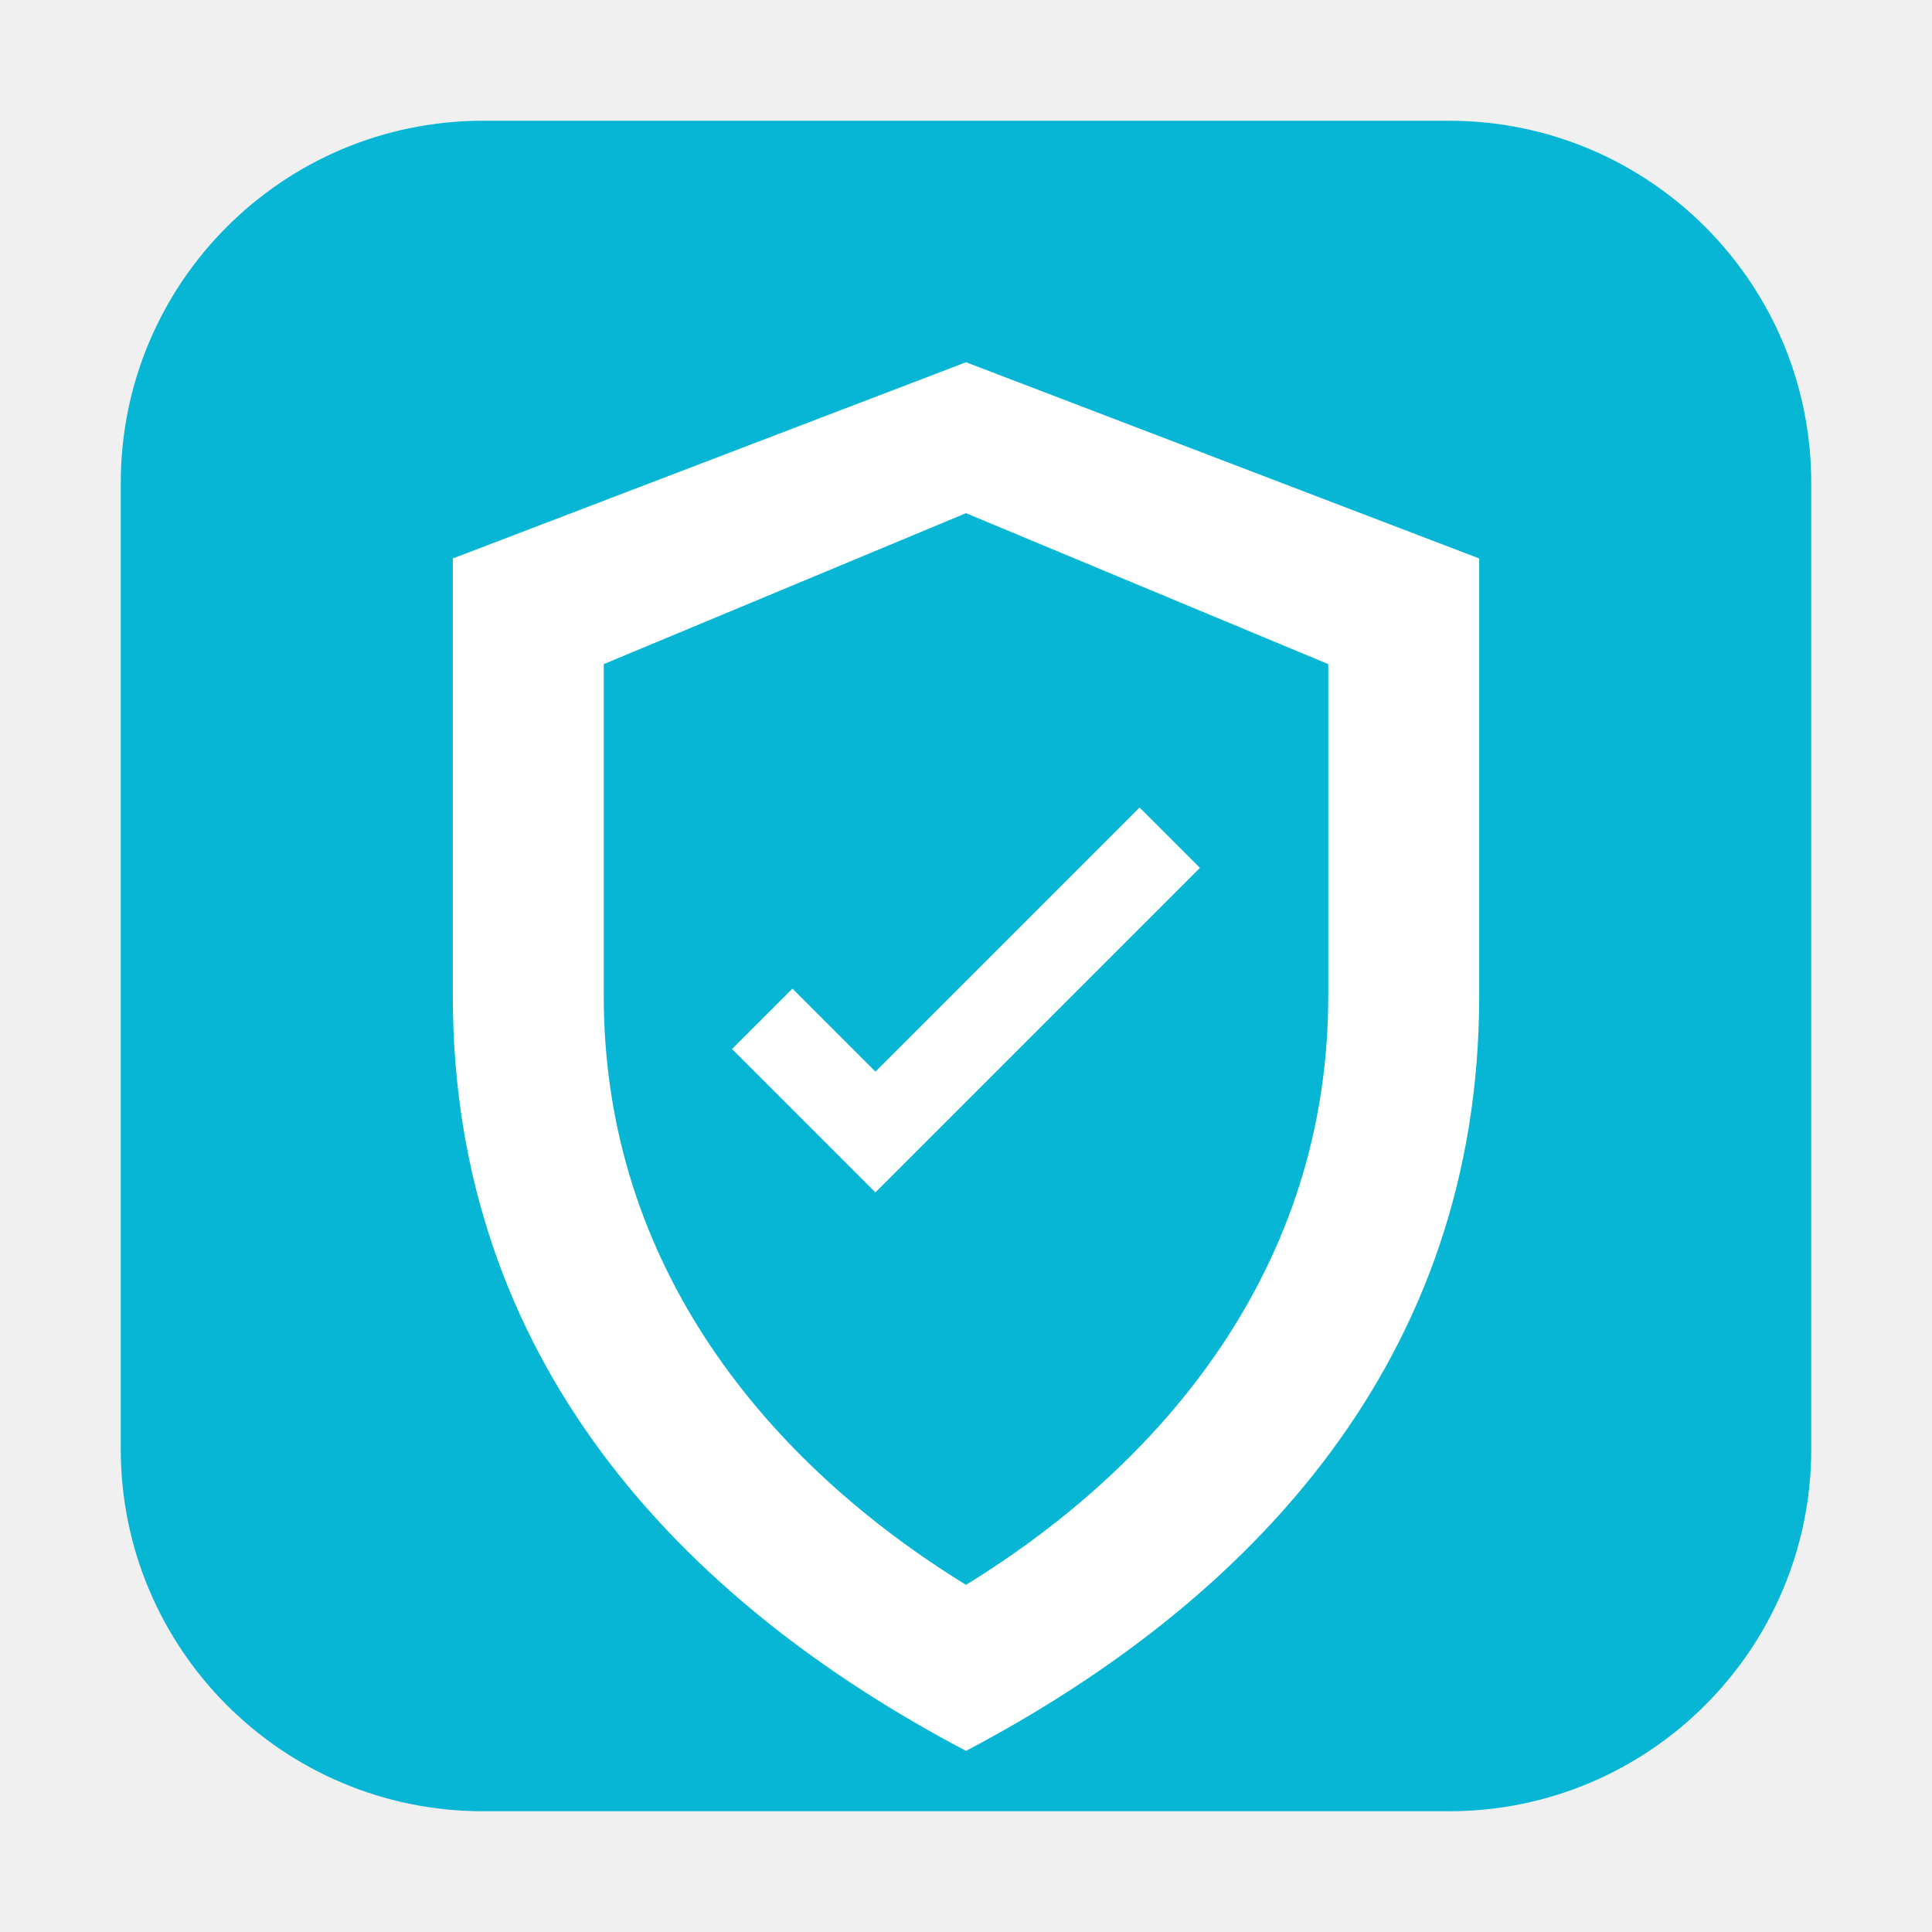
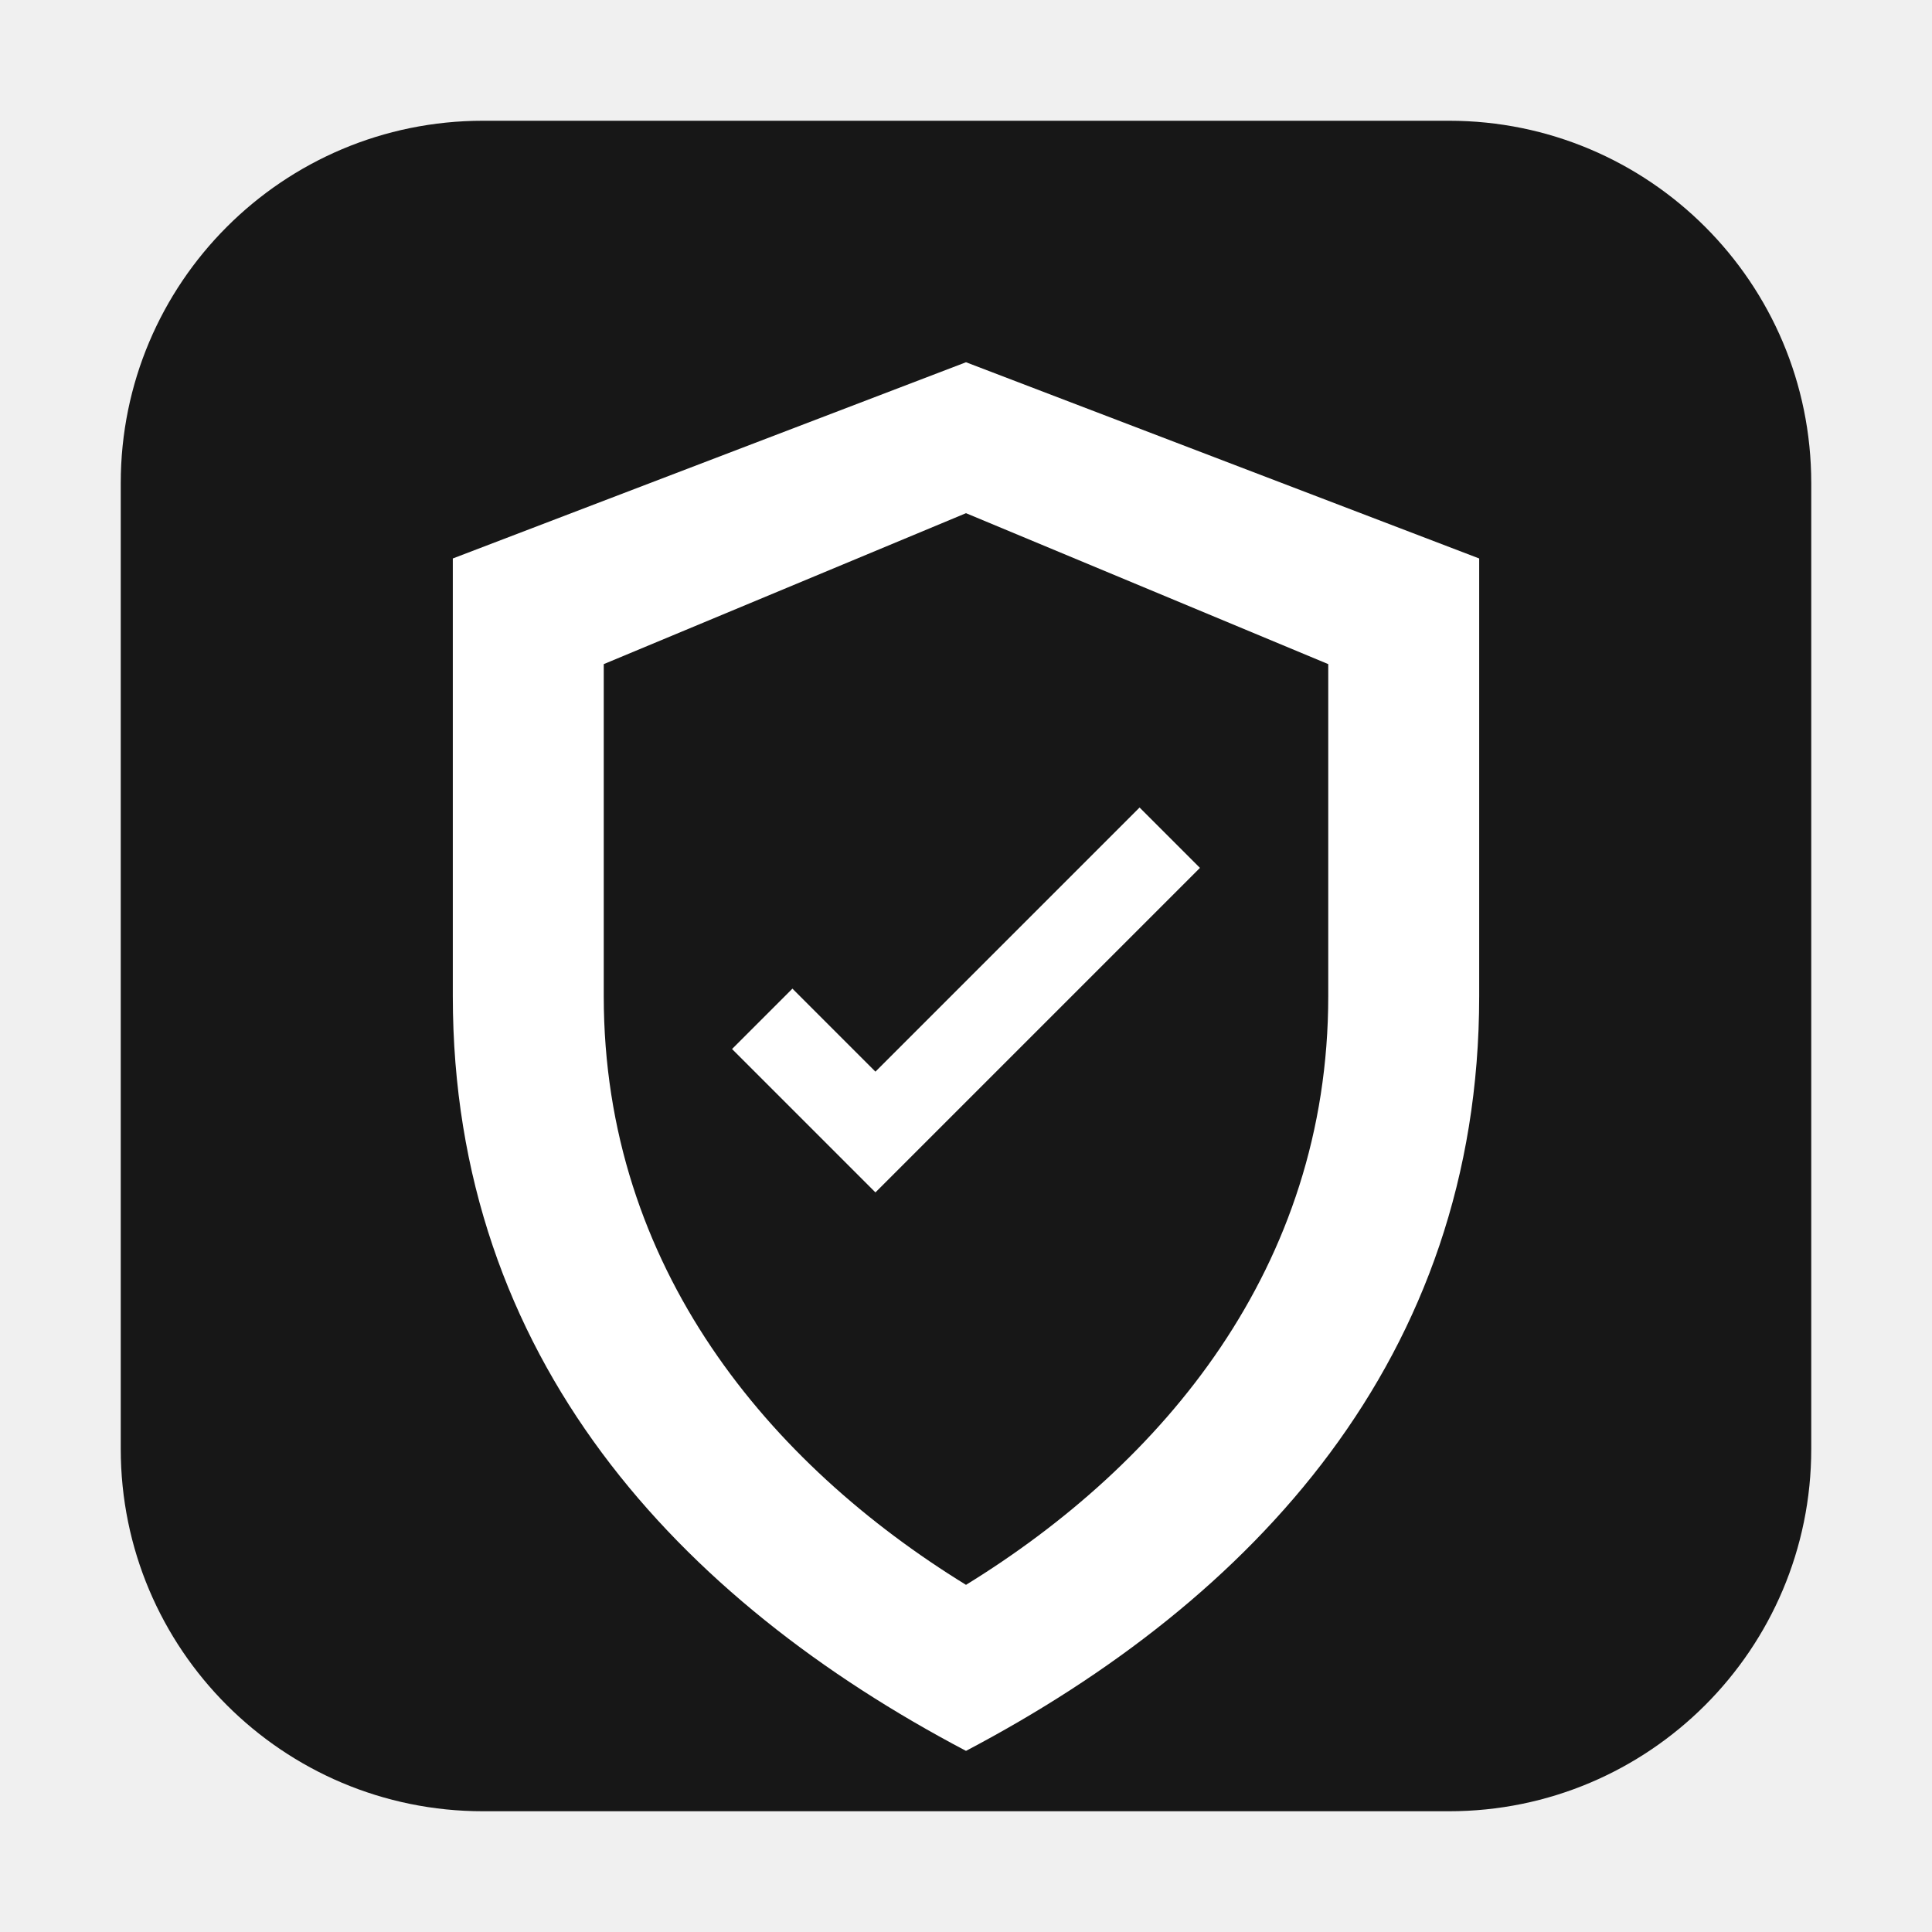
<svg xmlns="http://www.w3.org/2000/svg" width="512" height="512" viewBox="0 0 512 512">
-   <rect x="32" y="32" width="448" height="448" rx="96" fill="#06B6D4" />
+   <rect x="32" y="32" width="448" height="448" rx="96" fill="#171717" />
  <path fill="#FFFFFF" d="M256,96 L392,148 L392,264 C392,360 332,424 256,464 C180,424 120,360 120,264 L120,148 Z" />
-   <path fill="#06B6D4" d="M256,136 L352,176 L352,264 C352,336 308,388 256,420 C204,388 160,336 160,264 L160,176 Z" />
+   <path fill="#171717" d="M256,136 L352,176 L352,264 C352,336 308,388 256,420 C204,388 160,336 160,264 L160,176 Z" />
  <polygon fill="#FFFFFF" points="232,284 210,262 194,278 232,316 318,230 302,214" />
</svg>
